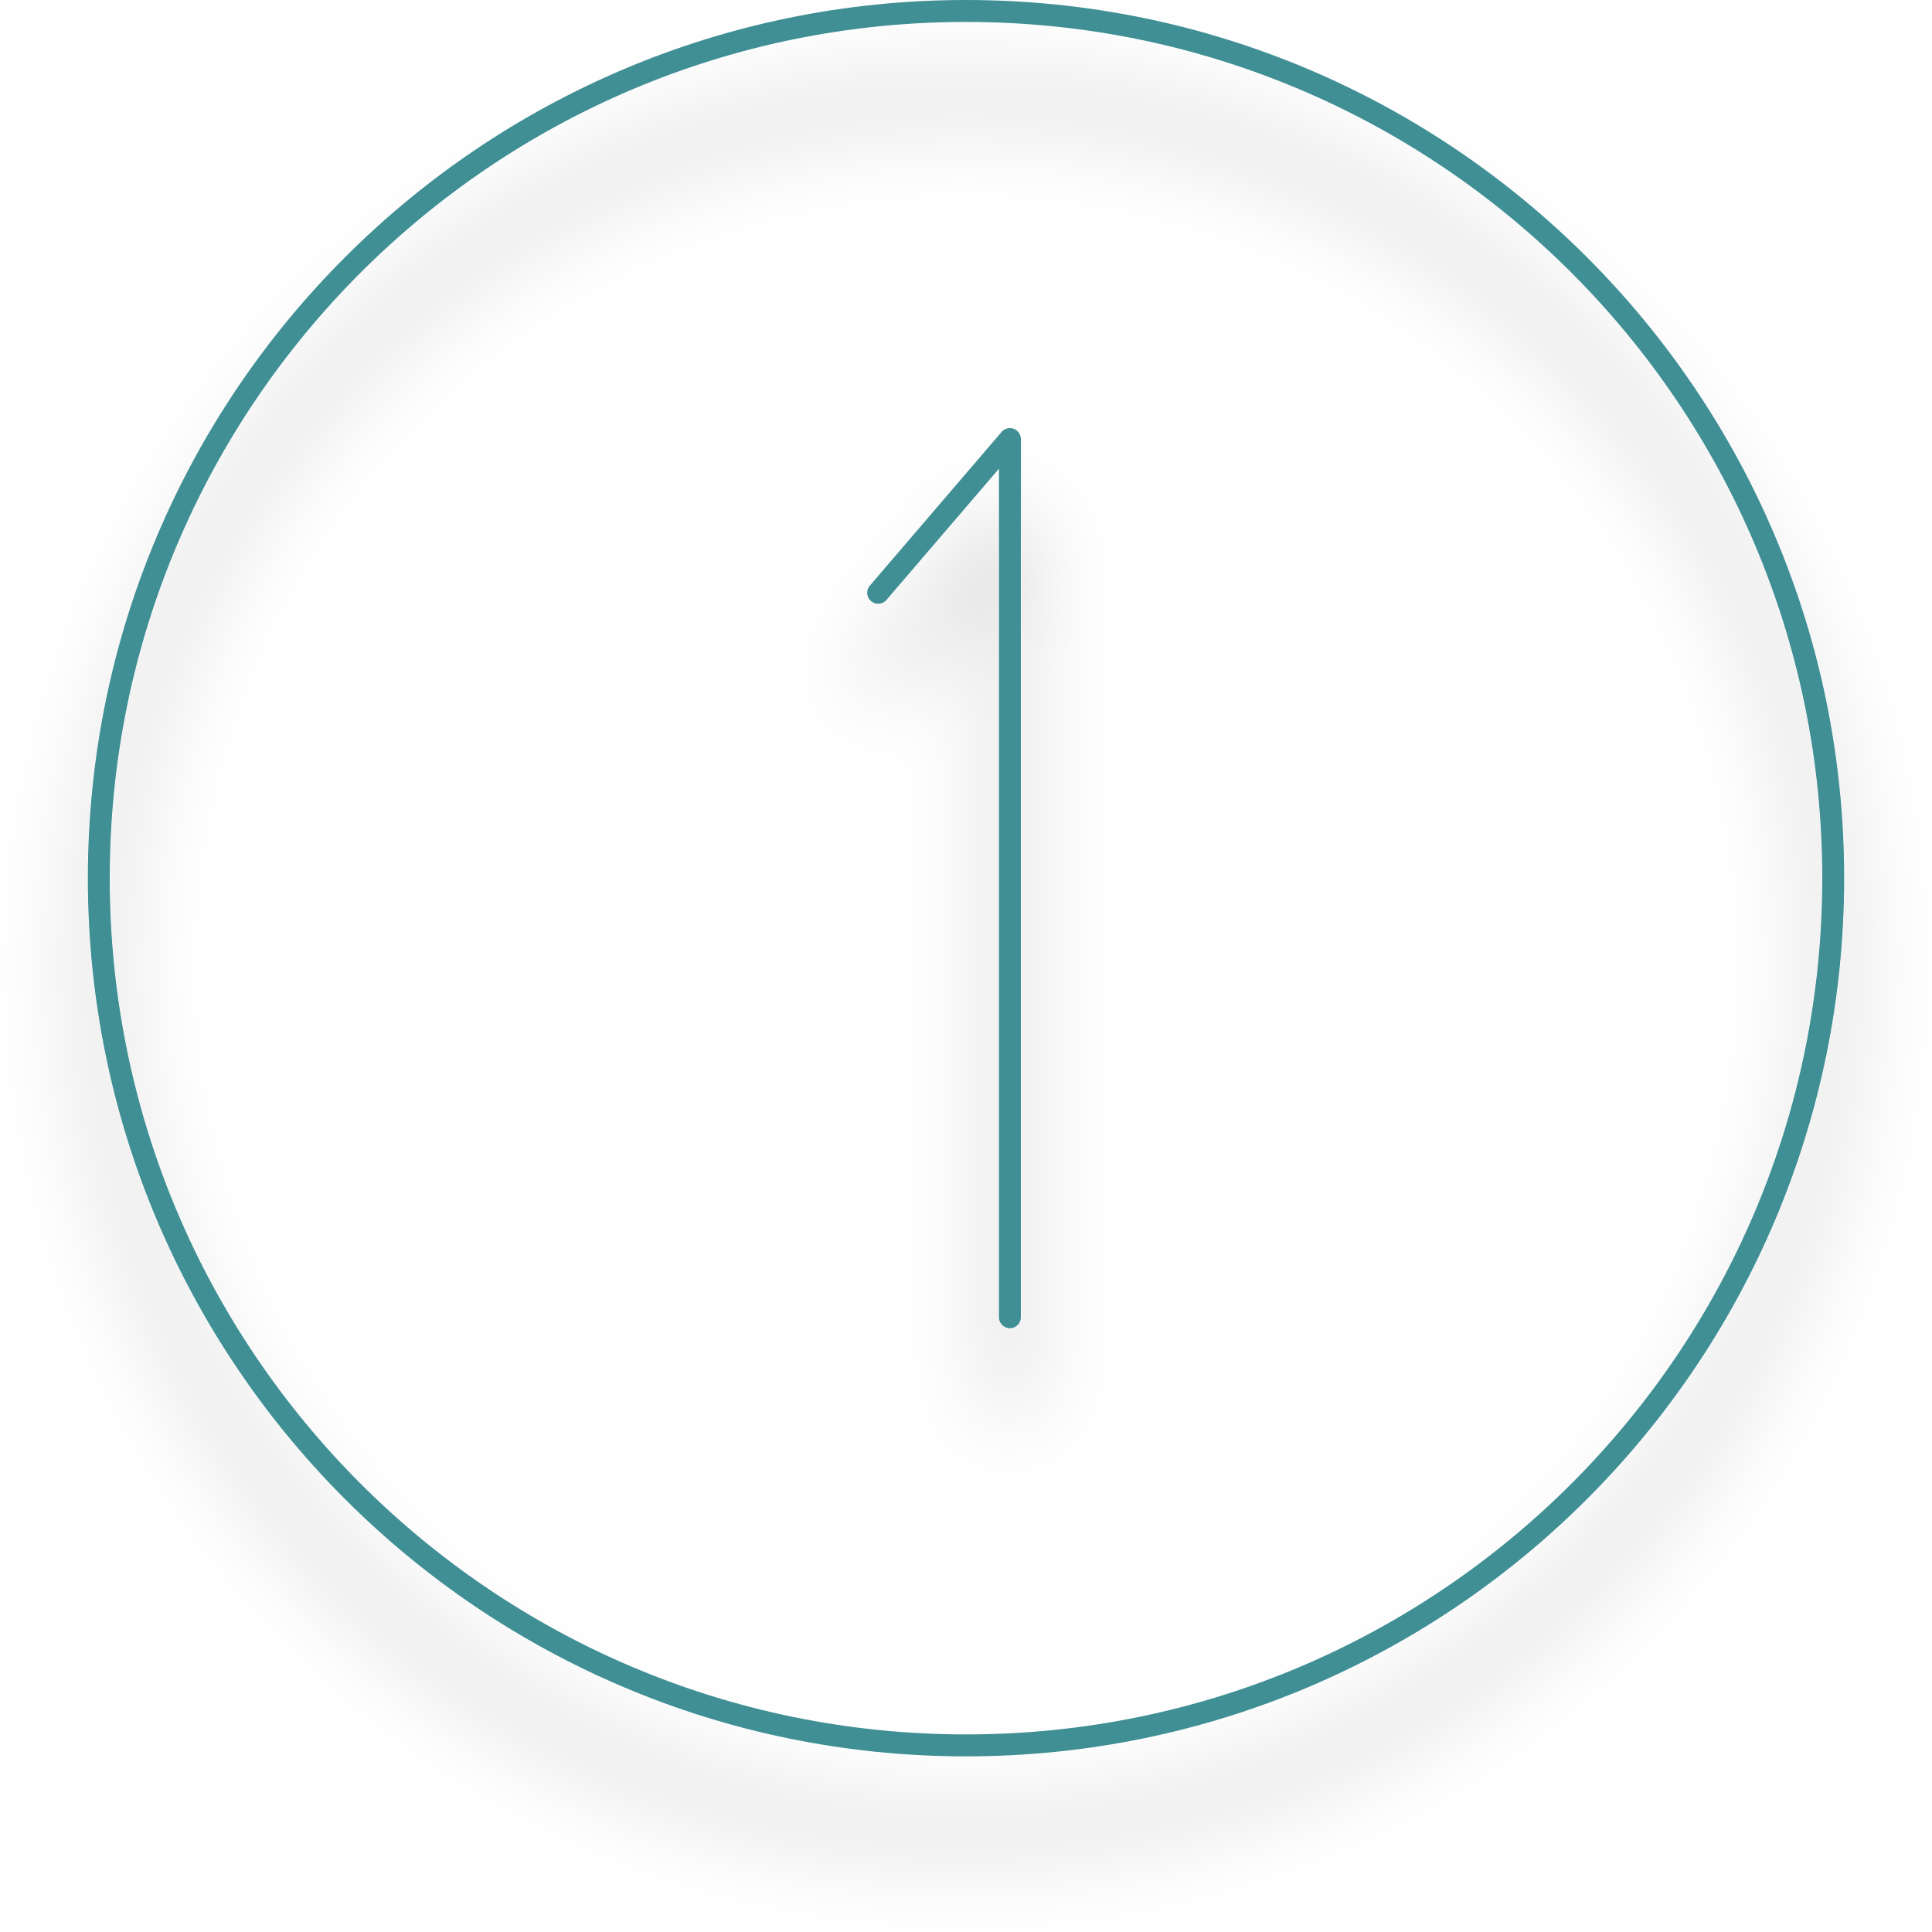
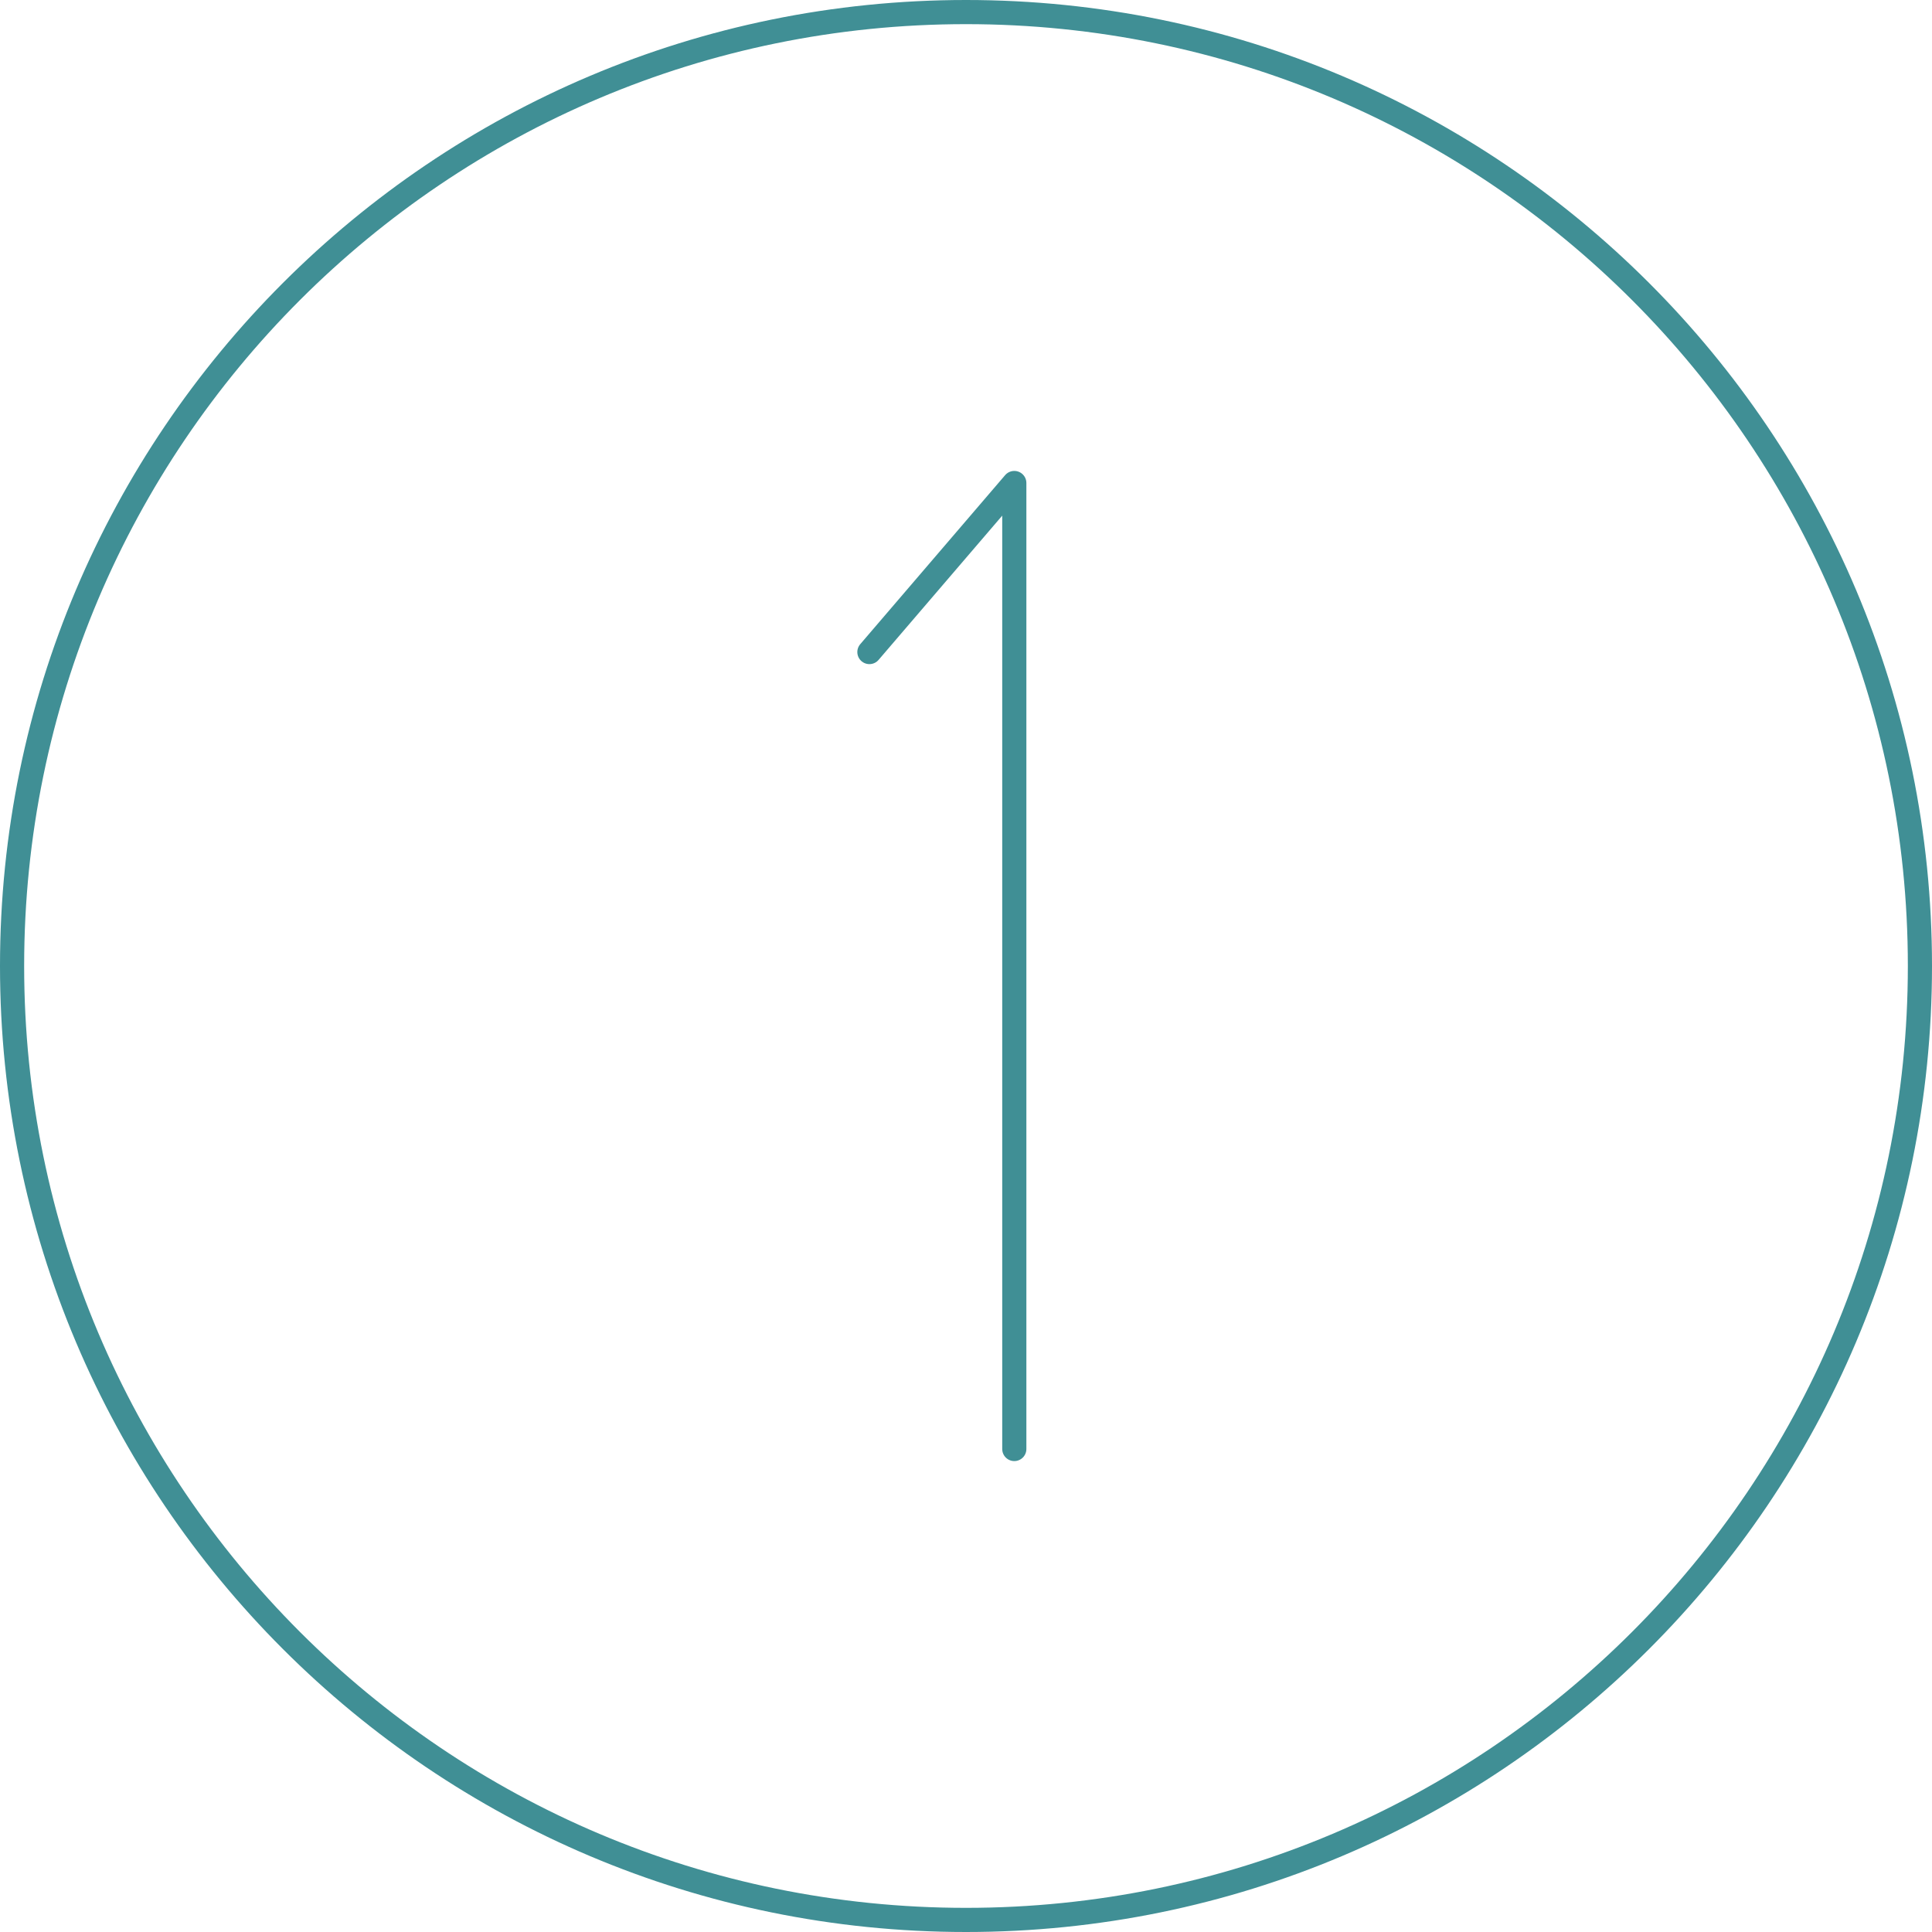
- <svg xmlns="http://www.w3.org/2000/svg" width="88" height="88" viewBox="0 0 88 88" fill="none">
-   <g filter="url(#filter0_d_2248_12989)">
-     <circle cx="44" cy="40" r="39.5" transform="rotate(-90 44 40)" stroke="#408F95" />
-     <path d="M46 60V20L40 27" stroke="#408F95" stroke-linecap="round" stroke-linejoin="round" />
-   </g>
-   <defs>
-     <filter id="filter0_d_2248_12989" x="0" y="0" width="88" height="88" filterUnits="userSpaceOnUse" color-interpolation-filters="sRGB">
-       <feFlood flood-opacity="0" result="BackgroundImageFix" />
-       <feColorMatrix in="SourceAlpha" type="matrix" values="0 0 0 0 0 0 0 0 0 0 0 0 0 0 0 0 0 0 127 0" result="hardAlpha" />
-       <feOffset dy="4" />
-       <feGaussianBlur stdDeviation="2" />
-       <feComposite in2="hardAlpha" operator="out" />
-       <feColorMatrix type="matrix" values="0 0 0 0 0 0 0 0 0 0 0 0 0 0 0 0 0 0 0.25 0" />
-       <feBlend mode="normal" in2="BackgroundImageFix" result="effect1_dropShadow_2248_12989" />
-       <feBlend mode="normal" in="SourceGraphic" in2="effect1_dropShadow_2248_12989" result="shape" />
-     </filter>
-   </defs>
+ <svg xmlns="http://www.w3.org/2000/svg" width="80" height="80" viewBox="0 0 80 80" fill="none">
+   <circle cx="40" cy="40" r="39.5" transform="rotate(-90 40 40)" stroke="#408F95" />
+   <path d="M42 60V20L36 27" stroke="#408F95" stroke-linecap="round" stroke-linejoin="round" />
</svg>
